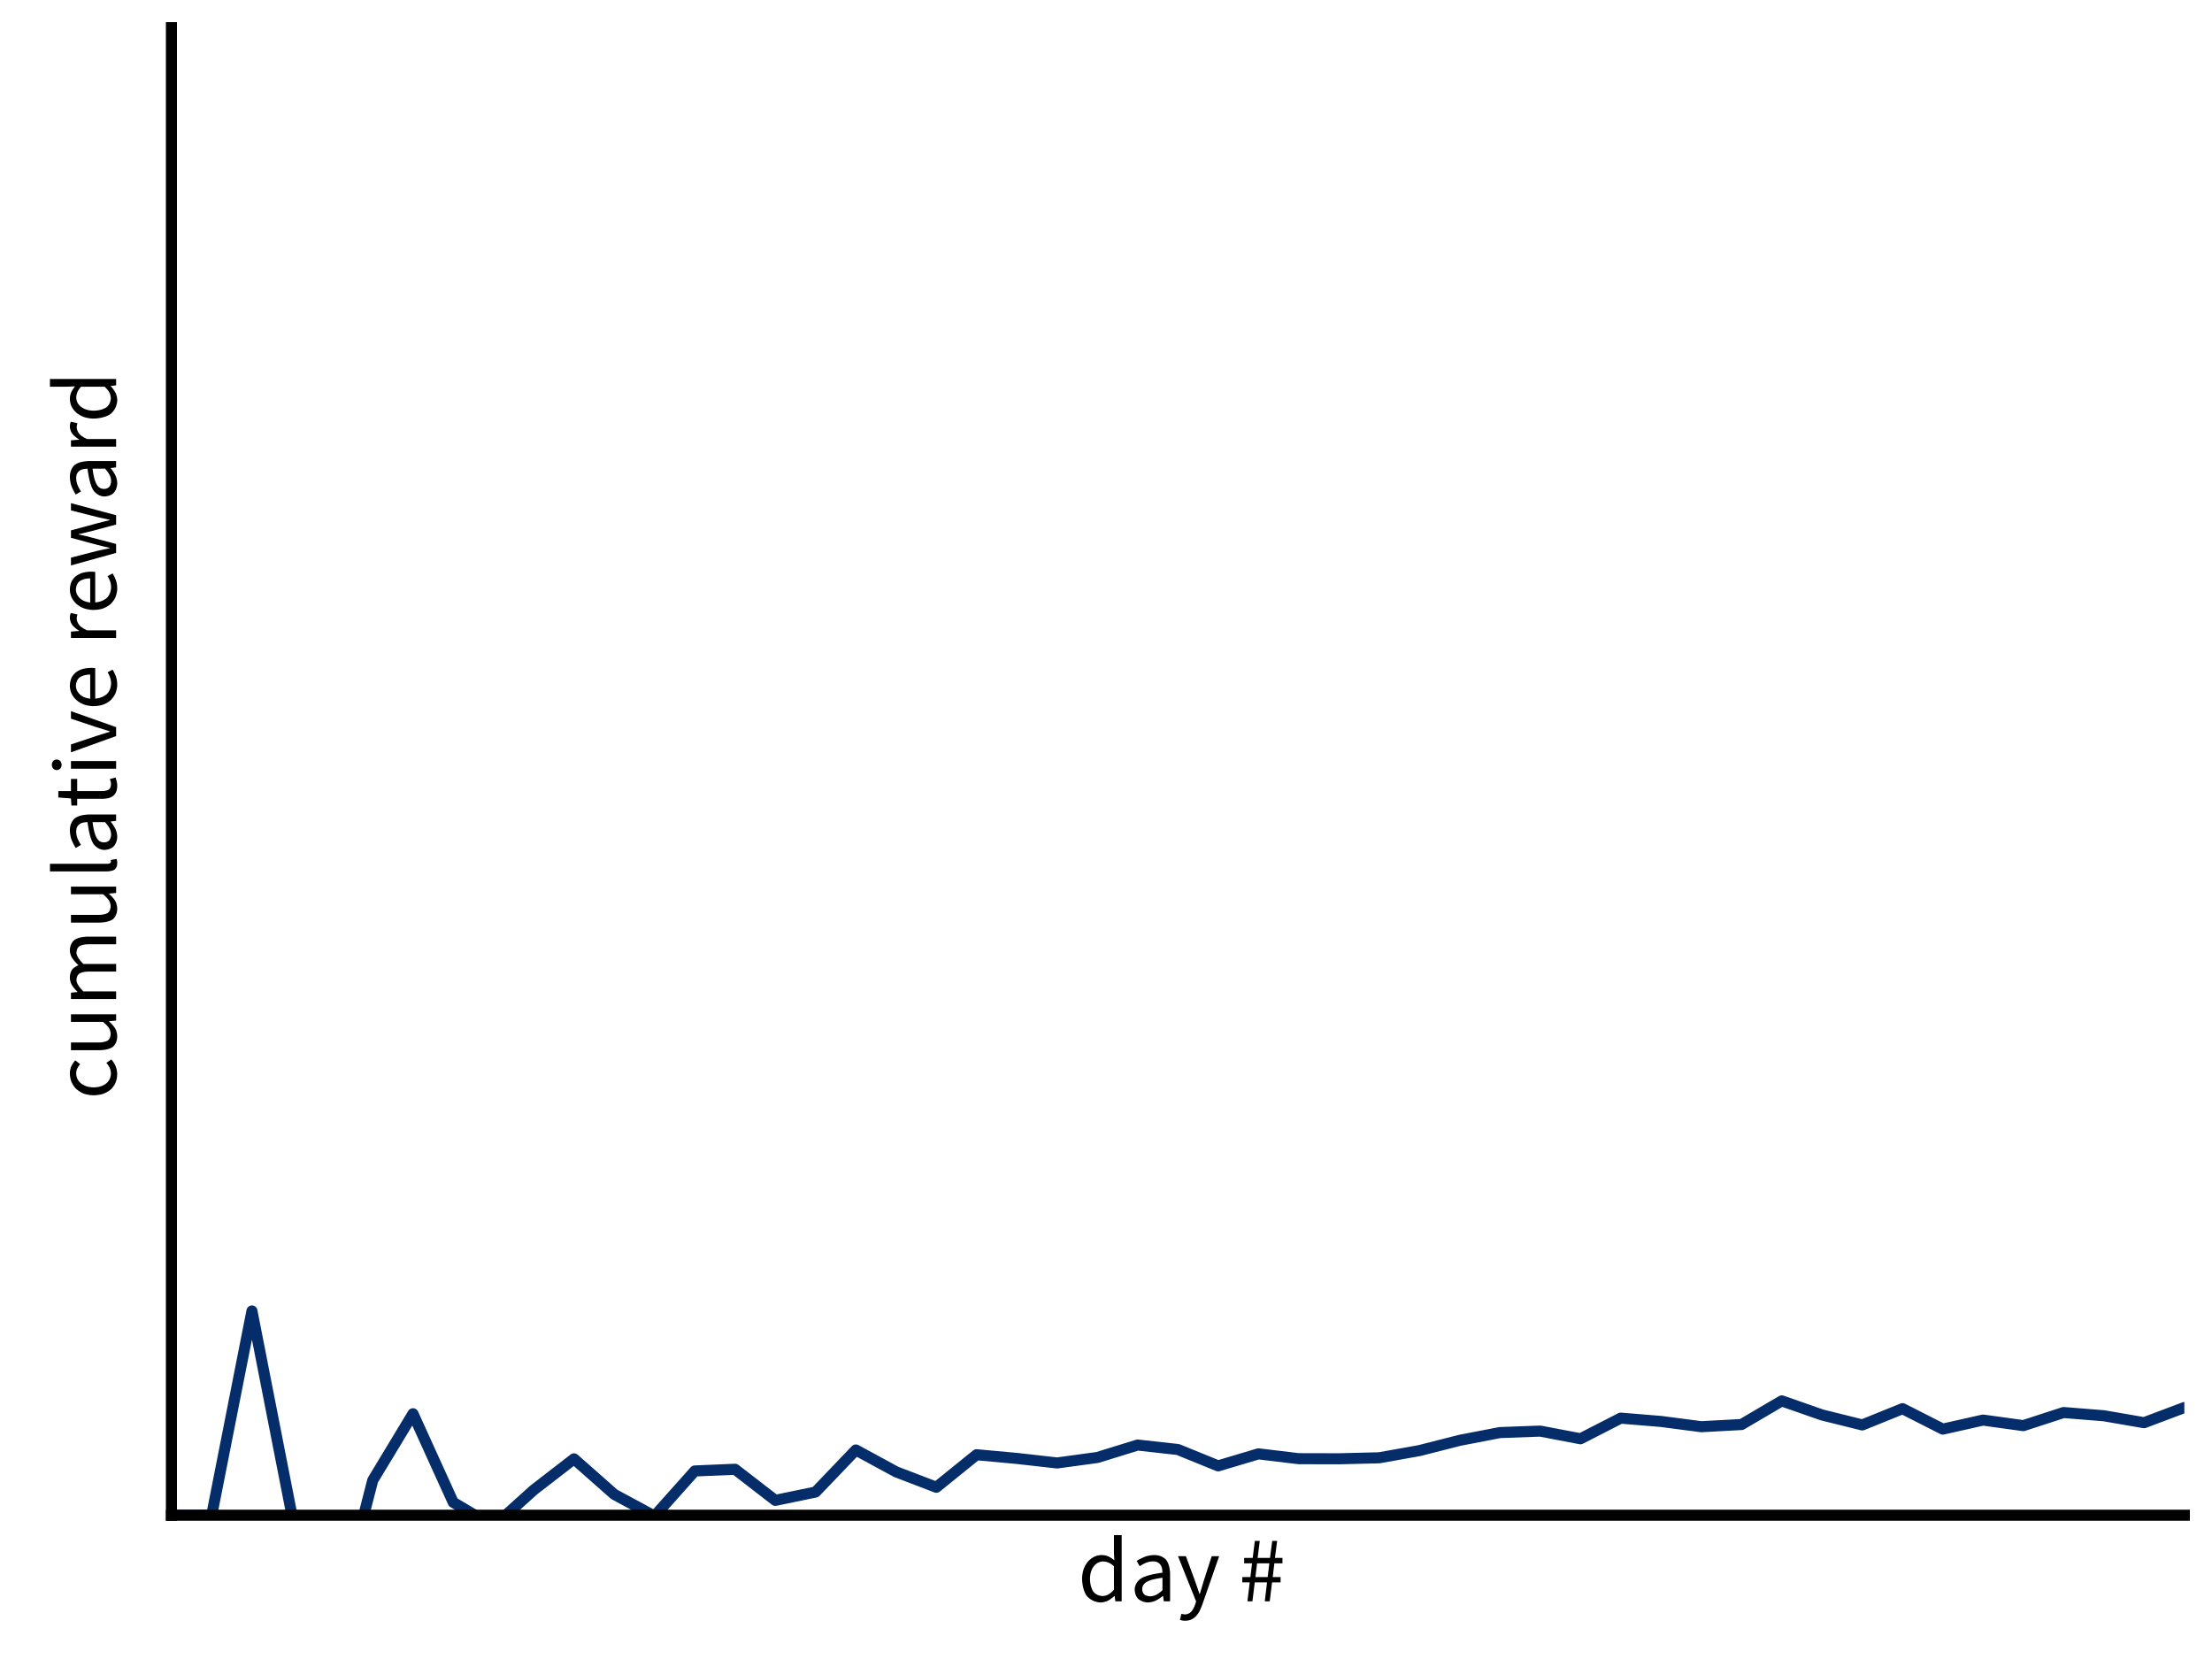
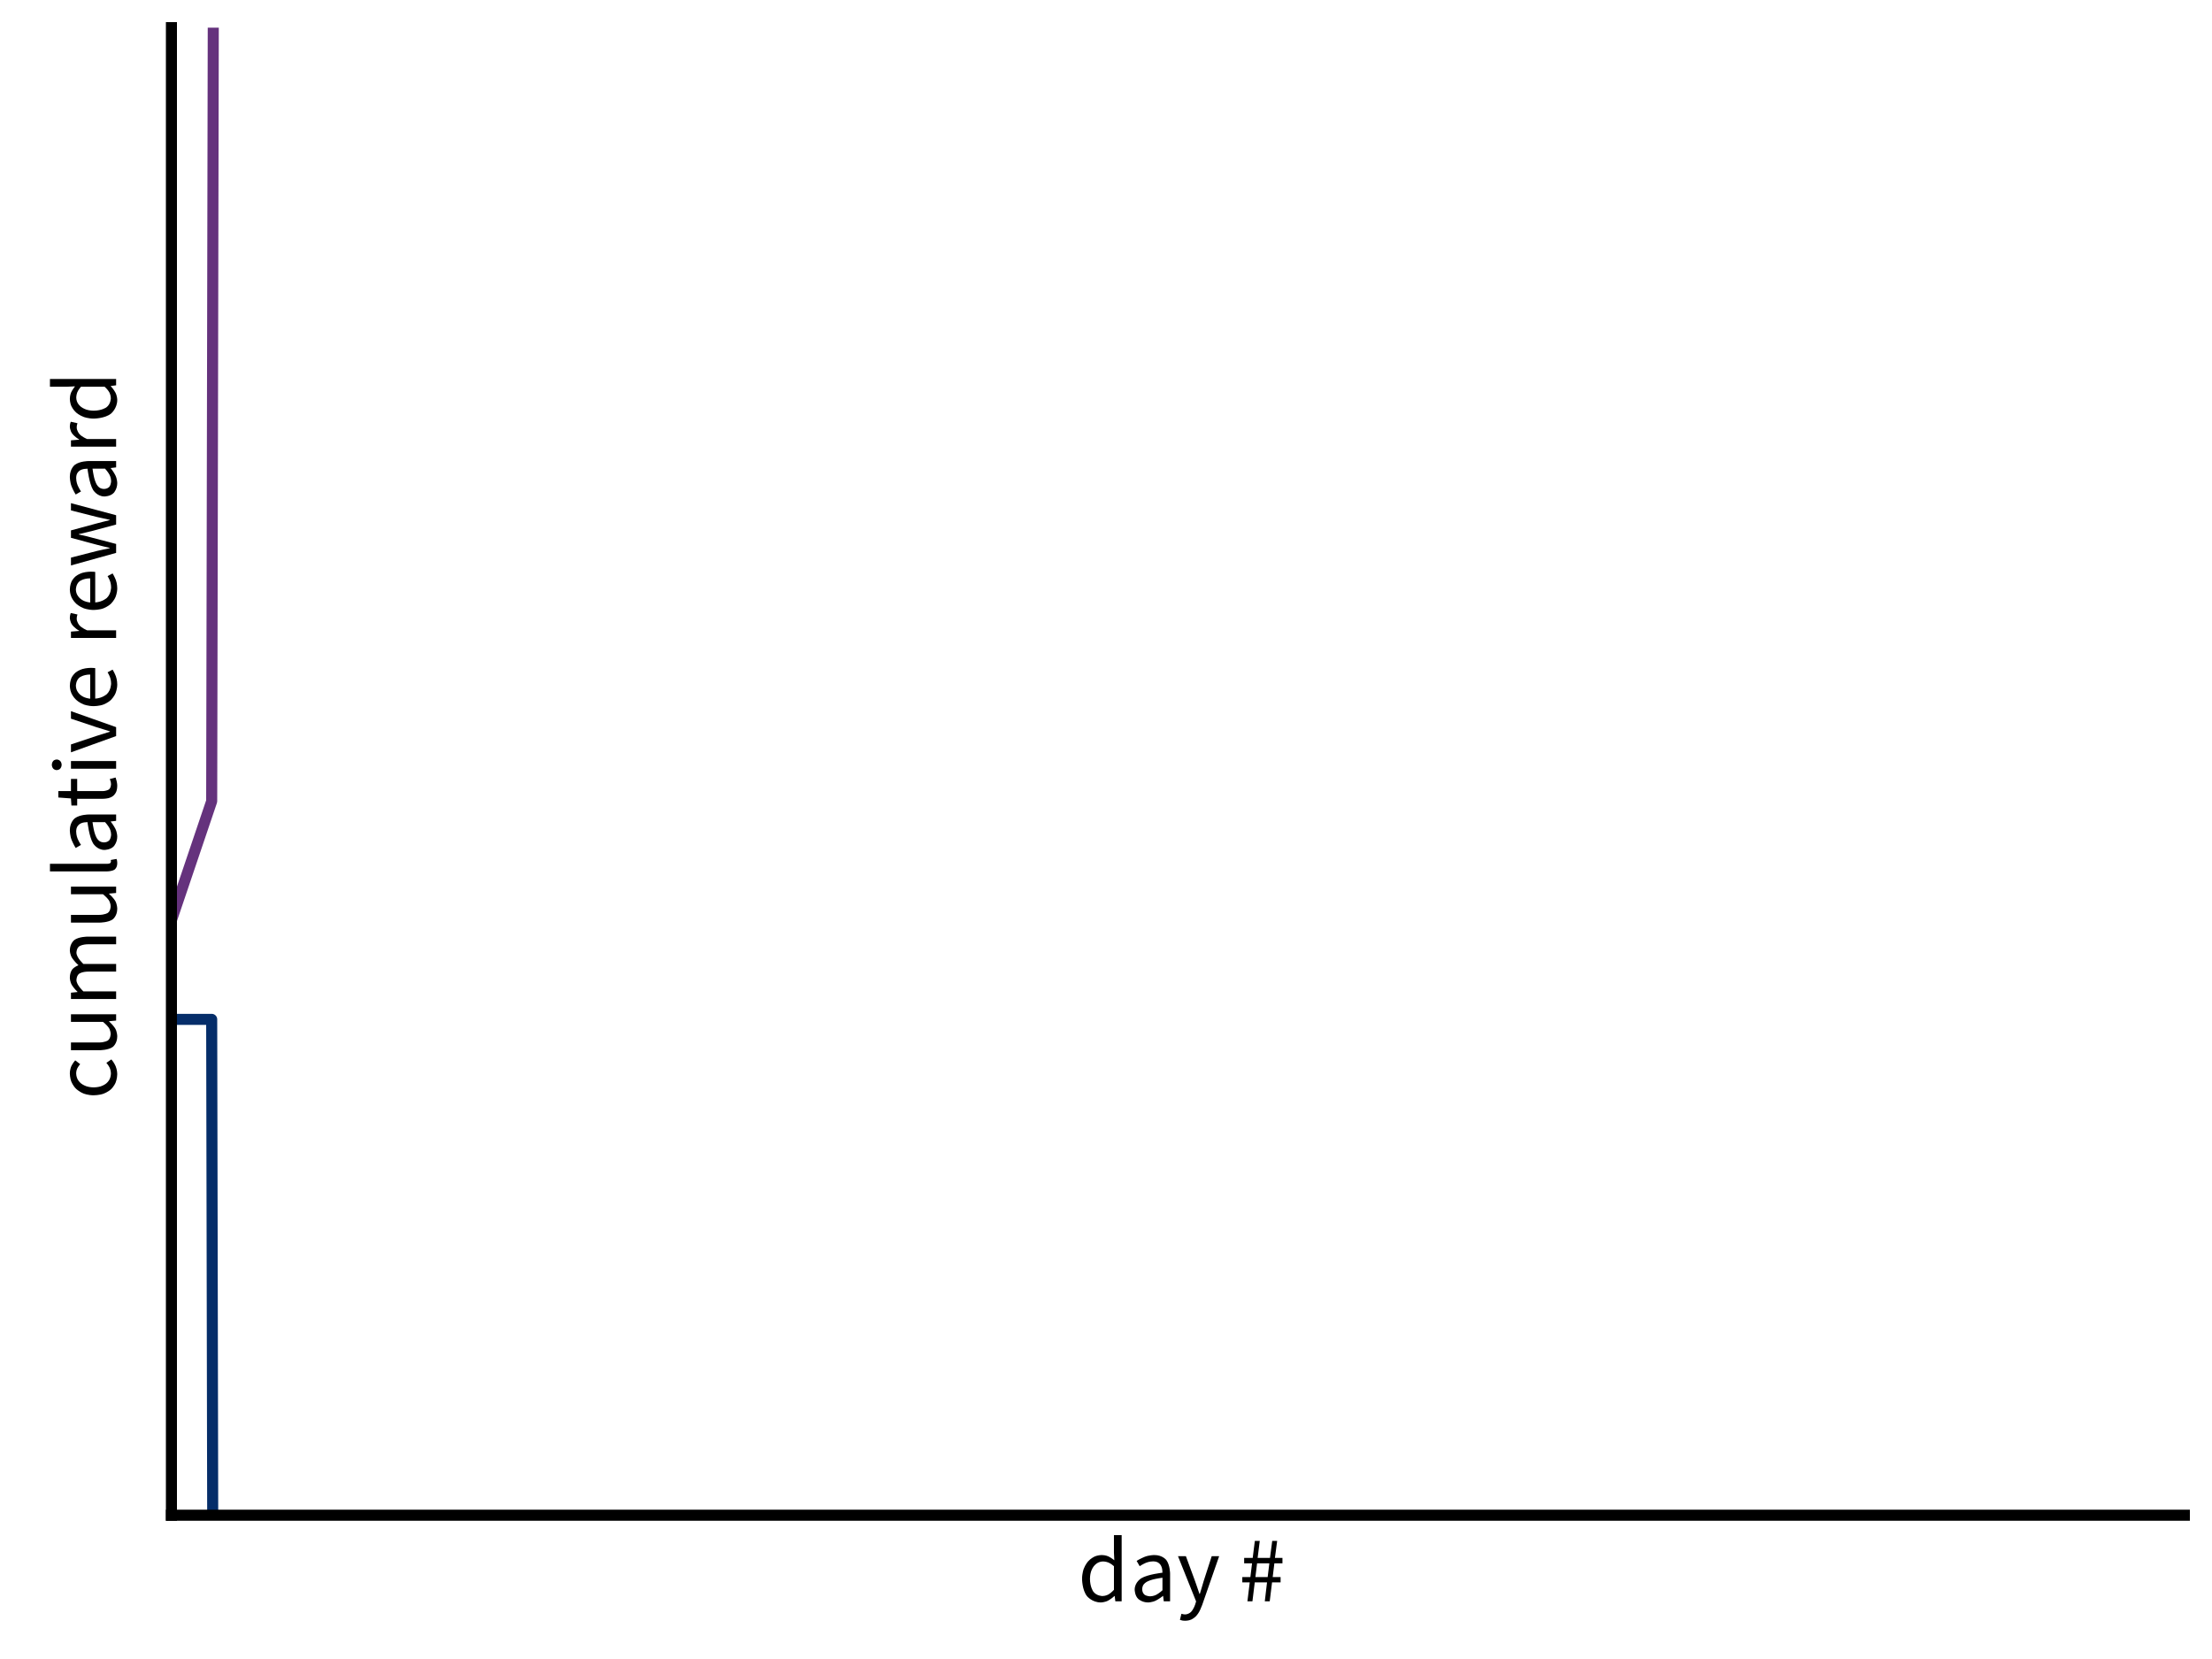
<svg xmlns="http://www.w3.org/2000/svg" height="600" stroke-opacity="1" viewBox="0.0 0.0 800.0 600.0" font-size="1" width="800" stroke="rgb(0,0,0)" version="1.1">
  <defs />
  <g stroke-linejoin="bevel" stroke-opacity="0.0" fill-opacity="0.0" stroke="rgb(0,0,0)" stroke-width="0.0" fill="rgb(0,0,0)" stroke-linecap="butt" stroke-miterlimit="10.0">
    <path d="M 0,0 v 600 h 800 v -600 Z" />
  </g>
  <g stroke-linejoin="round" stroke-opacity="1.0" fill-opacity="0.0" stroke="rgb(5,45,105)" stroke-width="4" fill="rgb(0,0,0)" stroke-linecap="round" stroke-miterlimit="10.0">
    <defs>
      <clipPath id="myClip1">
        <path d="M 62,10 v 538 h 728 v -538 Z" />
      </clipPath>
    </defs>
    <g clip-path="url(#myClip1)">
-       <path d="M 62,548 h 14.56 l 14.56,-73.873 l 14.56,74.354 l 14.56,43.613 l 14.56,-56.7 l 14.56,-24.094 l 14.56,32.051 l 14.56,8.63 l 14.56,-13.119 l 14.56,-11.25 l 14.56,12.853 l 14.56,7.852 l 14.56,-16.323 l 14.56,-0.619 l 14.56,11.25 l 14.56,-3.01 l 14.56,-15.215 l 14.56,7.909 l 14.56,5.582 l 14.56,-11.769 l 14.56,1.34 l 14.56,1.638 l 14.56,-1.98 l 14.56,-4.5 l 14.56,1.614 l 14.56,5.921 l 14.56,-4.347 l 14.56,1.746 l 14.56,0.035 l 14.56,-0.36 l 14.56,-2.601 l 14.56,-3.712 l 14.56,-2.808 l 14.56,-0.533 l 14.56,2.776 l 14.56,-7.465 l 14.56,1.202 l 14.56,1.896 l 14.56,-0.785 l 14.56,-8.552 l 14.56,5.087 l 14.56,3.615 l 14.56,-5.888 l 14.56,7.395 l 14.56,-3.266 l 14.56,2.009 l 14.56,-4.737 l 14.56,1.162 l 14.56,2.513 l 14.56,-5.485 " />
+       <path d="M 62,368.667 h 14.56 l 14.56,7141.053 l 14.56,8923.627 l 14.56,10720.547 l 14.56,12497.74 l 14.56,14326.94 l 14.56,16066.473 l 14.56,17893.88 l 14.56,19663.9 l 14.56,21441.093 l 14.56,23227.253 l 14.56,25013.413 l 14.56,26810.333 l 14.56,28609.047 l 14.56,30409.553 l 14.56,32179.573 l 14.56,33978.287 l 14.56,35768.033 l 14.56,37536.26 l 14.56,39300.9 l 14.56,41126.513 l 14.56,42905.5 l 14.56,44714.973 l 14.56,46474.233 l 14.56,48249.633 l 14.56,50066.28 l 14.56,51877.547 l 14.56,53638.6 l 14.56,55426.553 l 14.56,57225.267 l 14.56,58982.733 l 14.56,60799.38 l 14.56,62610.647 l 14.56,64328.66 l 14.56,66141.72 l 14.56,67938.64 l 14.56,69715.833 l 14.56,71469.713 l 14.56,73293.533 l 14.56,75081.487 l 14.56,76858.68 l 14.56,78623.32 l 14.56,80448.933 l 14.56,82238.68 l 14.56,83996.147 l 14.56,85812.793 l 14.56,87602.54 l 14.56,89370.767 l 14.56,91135.407 l 14.56,92939.5 " />
+     </g>
+   </g>
+   <g stroke-linejoin="round" stroke-opacity="1.0" fill-opacity="0.0" stroke="rgb(101,50,125)" stroke-width="4" fill="rgb(0,0,0)" stroke-linecap="round" stroke-miterlimit="10.0">
+     <defs>
+       <clipPath id="myClip2">
+         <path d="M 62,10 v 538 h 728 v -538 Z" />
+       </clipPath>
+     </defs>
+     <g clip-path="url(#myClip2)">
+       <path d="M 62,332.8 l 14.56,-43.04 l 14.56,-7130.293 l 14.56,-7144.64 l 14.56,-7151.813 l 14.56,-7144.64 l 14.56,-7173.333 l 14.56,-7137.467 l 14.56,-7166.16 l 14.56,-7151.813 l 14.56,-7144.64 l 14.56,-7144.64 l 14.56,-7144.64 l 14.56,-7151.813 l 14.56,-7158.987 l 14.56,-7166.16 l 14.56,-7151.813 l 14.56,-7158.987 l 14.56,-7158.987 l 14.56,-7144.64 l 14.56,-7130.293 l 14.56,-7158.987 l 14.56,-7151.813 l 14.56,-7166.16 l 14.56,-7144.64 l 14.56,-7137.467 l 14.56,-7158.987 l 14.56,-7173.333 l 14.56,-7151.813 l 14.56,-7151.813 l 14.56,-7158.987 l 14.56,-7137.467 l 14.56,-7158.987 l 14.56,-7173.333 l 14.56,-7123.12 l 14.56,-7144.64 l 14.56,-7151.813 l 14.56,-7144.64 l 14.56,-7123.12 l 14.56,-7151.813 l 14.56,-7151.813 l 14.56,-7144.64 l 14.56,-7130.293 l 14.56,-7158.987 l 14.56,-7158.987 l 14.56,-7137.467 l 14.56,-7158.987 l 14.56,-7158.987 l 14.56,-7144.64 l 14.56,-7130.293 l 14.56,-7144.64 " />
    </g>
  </g>
  <g stroke-linejoin="bevel" stroke-opacity="0.0" fill-opacity="1.0" stroke="rgb(0,0,0)" stroke-width="0.0" fill="rgb(0,0,0)" stroke-linecap="butt" stroke-miterlimit="10.0">
    <path d="M 42,397.672 ZM 33.865,396.126 c -2.05,0 -3.647,-0.639 -3.647 -0.639c -1.597,-0.639 -2.706,-1.714 -2.706 -1.714c -1.109,-1.076 -1.681,-2.504 -1.681 -2.504c -0.571,-1.429 -0.571,-3.008 -0.571 -3.008c -0,-1.613 0.588,-2.773 0.588 -2.773c 0.588,-1.16 1.361,-2 1.361 -2l 1.782,1.378 c -0.639,0.74 -1.042,1.529 -1.042 1.529c -0.403,0.79 -0.403,1.765 -0.403 1.765c 0,1.109 0.454,2.05 0.454 2.05c 0.454,0.941 1.294,1.613 1.294 1.613c 0.84,0.672 2,1.059 2 1.059c 1.16,0.387 2.571,0.387 2.571 0.387c 1.412,-0 2.555,-0.37 2.555 -0.37c 1.143,-0.37 1.966,-1.025 1.966 -1.025c 0.824,-0.655 1.277,-1.597 1.277 -1.597c 0.454,-0.941 0.454,-2.05 0.454 -2.05c -0,-1.177 -0.487,-2.135 -0.487 -2.135c -0.487,-0.958 -1.16,-1.698 -1.16 -1.698l 1.815,-1.244 c 0.975,1.109 1.546,2.471 1.546 2.471c 0.571,1.361 0.571,2.84 0.571 2.84c 0,1.613 -0.571,3.025 -0.571 3.025c -0.571,1.412 -1.664,2.437 -1.664 2.437c -1.092,1.025 -2.689,1.613 -2.689 1.613c -1.597,0.588 -3.613,0.588 -3.613 0.588ZM 42,382.344 ZM 25.664,379.824 l -0,-2.79 l 9.983,-0 c 2.319,-0 3.345,-0.723 3.345 -0.723c 1.025,-0.723 1.025,-2.336 1.025 -2.336c -0,-1.277 -0.655,-2.252 -0.655 -2.252c -0.655,-0.975 -2.101,-2.151 -2.101 -2.151l -11.597,0 l -0,-2.756 l 16.336,-0 l 0,2.286 l -2.555,0.235 l 0,0.101 c 1.345,1.143 2.151,2.403 2.151 2.403c 0.807,1.26 0.807,2.975 0.807 2.975c 0,2.622 -1.613,3.815 -1.613 3.815c -1.613,1.193 -4.773,1.193 -4.773 1.193l -10.353,0 ZM 42,364.059 ZM 25.664,361.303 l -0,-2.286 l 2.353,-0.235 l -0,-0.101 c -1.177,-1.076 -1.966,-2.336 -1.966 -2.336c -0.79,-1.26 -0.79,-2.74 -0.79 -2.74c -0,-1.882 0.824,-2.941 0.824 -2.941c 0.824,-1.059 2.303,-1.563 2.303 -1.563c -1.412,-1.277 -2.269,-2.571 -2.269 -2.571c -0.857,-1.294 -0.857,-2.807 -0.857 -2.807c -0,-2.521 1.613,-3.748 1.613 -3.748c 1.613,-1.227 4.773,-1.227 4.773 -1.227l 10.353,-0 l 0,2.756 l -9.983,0 c -2.319,0 -3.345,0.74 -3.345 0.74c -1.025,0.74 -1.025,2.286 -1.025 2.286c 0,1.849 2.521,4.101 2.521 4.101l 11.832,-0 l 0,2.756 l -9.983,0 c -2.319,0 -3.345,0.74 -3.345 0.74c -1.025,0.74 -1.025,2.319 -1.025 2.319c 0,1.849 2.521,4.101 2.521 4.101l 11.832,-0 l 0,2.756 l -16.336,0 ZM 42,336.193 ZM 25.664,333.672 l -0,-2.79 l 9.983,-0 c 2.319,-0 3.345,-0.723 3.345 -0.723c 1.025,-0.723 1.025,-2.336 1.025 -2.336c -0,-1.277 -0.655,-2.252 -0.655 -2.252c -0.655,-0.975 -2.101,-2.151 -2.101 -2.151l -11.597,0 l -0,-2.756 l 16.336,-0 l 0,2.286 l -2.555,0.235 l 0,0.101 c 1.345,1.143 2.151,2.403 2.151 2.403c 0.807,1.26 0.807,2.975 0.807 2.975c 0,2.622 -1.613,3.815 -1.613 3.815c -1.613,1.193 -4.773,1.193 -4.773 1.193l -10.353,0 ZM 42,317.908 ZM 18.067,315.151 l -0,-2.756 l 20.84,-0 c 0.672,-0 0.941,-0.235 0.941 -0.235c 0.269,-0.235 0.269,-0.538 0.269 -0.538l -0,-0.252 c 0,0 -0.067,-0.353 -0.067 -0.353l 2.084,-0.37 c 0.135,0.269 0.202,0.639 0.202 0.639c 0.067,0.37 0.067,0.941 0.067 0.941c 0,1.58 -0.941,2.252 -0.941 2.252c -0.941,0.672 -2.756,0.672 -2.756 0.672l -20.639,0 ZM 42,309.336 ZM 37.765,307.387 c -2.689,0 -4.118,-2.403 -4.118 -2.403c -1.429,-2.403 -2,-7.647 -2 -7.647c -0.773,0 -1.513,0.151 -1.513 0.151c -0.74,0.151 -1.311,0.538 -1.311 0.538c -0.571,0.387 -0.924,1.025 -0.924 1.025c -0.353,0.639 -0.353,1.647 -0.353 1.647c 0,1.445 0.538,2.672 0.538 2.672c 0.538,1.227 1.21,2.202 1.21 2.202l -1.916,1.109 c -0.74,-1.143 -1.429,-2.79 -1.429 -2.79c -0.689,-1.647 -0.689,-3.63 -0.689 -3.63c -0,-2.992 1.832,-4.336 1.832 -4.336c 1.832,-1.345 4.891,-1.345 4.891 -1.345l 10.017,-0 l 0,2.286 l -1.95,0.235 l 0,0.067 c 0.975,1.177 1.664,2.538 1.664 2.538c 0.689,1.361 0.689,2.874 0.689 2.874c 0,2.084 -1.21,3.445 -1.21 3.445c -1.21,1.361 -3.429,1.361 -3.429 1.361ZM 37.765,307.387 ZM 37.563,304.664 c 1.412,-0 2.017,-0.824 2.017 -0.824c 0.605,-0.824 0.605,-2.034 0.605 -2.034c -0,-1.177 -0.555,-2.235 -0.555 -2.235c -0.555,-1.059 -1.63,-2.235 -1.63 -2.235l -4.538,0 c 0.269,2.05 0.639,3.462 0.639 3.462c 0.37,1.412 0.874,2.269 0.874 2.269c 0.504,0.857 1.16,1.227 1.16 1.227c 0.655,0.37 1.429,0.37 1.429 0.37ZM 42,292.126 ZM 27.916,288.899 l 0,2.42 l -2.084,0 l -0.168,-2.555 l -4.571,-0.336 l -0,-2.319 l 4.571,-0 l -0,-4.403 l 2.252,-0 l 0,4.403 l 9.076,-0 c 1.513,-0 2.336,-0.555 2.336 -0.555c 0.824,-0.555 0.824,-1.966 0.824 -1.966c -0,-0.437 -0.135,-0.941 -0.135 -0.941c -0.135,-0.504 -0.302,-0.908 -0.302 -0.908l 2.084,-0.538 c 0.235,0.672 0.42,1.462 0.42 1.462c 0.185,0.79 0.185,1.563 0.185 1.563c 0,1.311 -0.403,2.202 -0.403 2.202c -0.403,0.891 -1.109,1.445 -1.109 1.445c -0.706,0.555 -1.714,0.79 -1.714 0.79c -1.008,0.235 -2.219,0.235 -2.219 0.235l -9.042,0 ZM 42,280.765 ZM 22.302,276.597 c 0,0.807 -0.504,1.361 -0.504 1.361c -0.504,0.555 -1.277,0.555 -1.277 0.555c -0.807,0 -1.294,-0.555 -1.294 -0.555c -0.487,-0.555 -0.487,-1.361 -0.487 -1.361c -0,-0.807 0.487,-1.361 0.487 -1.361c 0.487,-0.555 1.294,-0.555 1.294 -0.555c 0.773,-0 1.277,0.555 1.277 0.555c 0.504,0.555 0.504,1.361 0.504 1.361ZM 22.302,276.597 ZM 25.664,278.008 l -0,-2.756 l 16.336,-0 l 0,2.756 l -16.336,0 ZM 42,272.496 ZM 25.664,272.092 l -0,-2.857 l 9.277,-3.092 c 1.21,-0.37 2.42,-0.756 2.42 -0.756c 1.21,-0.387 2.387,-0.756 2.387 -0.756l -0,-0.135 c -1.177,-0.37 -2.387,-0.74 -2.387 -0.74l -2.42,-0.74 l -9.277,-3.092 l -0,-2.723 l 16.336,5.782 l 0,3.227 ZM 42,256.933 ZM 33.865,255.387 c -2.017,0 -3.613,-0.622 -3.613 -0.622c -1.597,-0.622 -2.706,-1.647 -2.706 -1.647c -1.109,-1.025 -1.698,-2.336 -1.698 -2.336c -0.588,-1.311 -0.588,-2.723 -0.588 -2.723c -0,-1.546 0.538,-2.773 0.538 -2.773c 0.538,-1.227 1.546,-2.05 1.546 -2.05c 1.008,-0.824 2.42,-1.26 2.42 -1.26c 1.412,-0.437 3.16,-0.437 3.16 -0.437c 0.908,-0 1.513,0.101 1.513 0.101l 0,11.025 c 2.655,-0.168 4.202,-1.63 4.202 -1.63c 1.546,-1.462 1.546,-3.815 1.546 -3.815c -0,-1.177 -0.353,-2.168 -0.353 -2.168c -0.353,-0.992 -0.924,-1.899 -0.924 -1.899l 1.815,-0.975 c 0.672,1.076 1.177,2.387 1.177 2.387c 0.504,1.311 0.504,2.992 0.504 2.992c 0,1.647 -0.588,3.076 -0.588 3.076c -0.588,1.429 -1.681,2.487 -1.681 2.487c -1.092,1.059 -2.672,1.664 -2.672 1.664c -1.58,0.605 -3.597,0.605 -3.597 0.605ZM 33.865,255.387 ZM 32.622,243.958 c -2.521,0 -3.849,1.059 -3.849 1.059c -1.328,1.059 -1.328,2.975 -1.328 2.975c 0,0.874 0.353,1.664 0.353 1.664c 0.353,0.79 1.008,1.429 1.008 1.429c 0.655,0.639 1.613,1.059 1.613 1.059c 0.958,0.42 2.202,0.555 2.202 0.555l -0,-8.739 ZM 42,233.471 ZM 25.664,230.714 l -0,-2.286 l 2.958,-0.235 l -0,-0.101 c -1.546,-0.84 -2.454,-2.034 -2.454 -2.034c -0.908,-1.193 -0.908,-2.605 -0.908 -2.605c -0,-0.975 0.336,-1.748 0.336 -1.748l 2.42,0.538 c -0.135,0.403 -0.202,0.74 -0.202 0.74c -0.067,0.336 -0.067,0.84 -0.067 0.84c 0,1.042 0.84,2.168 0.84 2.168c 0.84,1.126 2.924,1.966 2.924 1.966l 10.487,-0 l 0,2.756 l -16.336,0 ZM 42,222.143 ZM 33.865,220.597 c -2.017,0 -3.613,-0.622 -3.613 -0.622c -1.597,-0.622 -2.706,-1.647 -2.706 -1.647c -1.109,-1.025 -1.698,-2.336 -1.698 -2.336c -0.588,-1.311 -0.588,-2.723 -0.588 -2.723c -0,-1.546 0.538,-2.773 0.538 -2.773c 0.538,-1.227 1.546,-2.05 1.546 -2.05c 1.008,-0.824 2.42,-1.26 2.42 -1.26c 1.412,-0.437 3.16,-0.437 3.16 -0.437c 0.908,-0 1.513,0.101 1.513 0.101l 0,11.025 c 2.655,-0.168 4.202,-1.63 4.202 -1.63c 1.546,-1.462 1.546,-3.815 1.546 -3.815c -0,-1.177 -0.353,-2.168 -0.353 -2.168c -0.353,-0.992 -0.924,-1.899 -0.924 -1.899l 1.815,-0.975 c 0.672,1.076 1.177,2.387 1.177 2.387c 0.504,1.311 0.504,2.992 0.504 2.992c 0,1.647 -0.588,3.076 -0.588 3.076c -0.588,1.429 -1.681,2.487 -1.681 2.487c -1.092,1.059 -2.672,1.664 -2.672 1.664c -1.58,0.605 -3.597,0.605 -3.597 0.605ZM 33.865,220.597 ZM 32.622,209.168 c -2.521,0 -3.849,1.059 -3.849 1.059c -1.328,1.059 -1.328,2.975 -1.328 2.975c 0,0.874 0.353,1.664 0.353 1.664c 0.353,0.79 1.008,1.429 1.008 1.429c 0.655,0.639 1.613,1.059 1.613 1.059c 0.958,0.42 2.202,0.555 2.202 0.555l -0,-8.739 ZM 42,205.303 ZM 25.664,204.496 l -0,-2.824 l 9.445,-2.42 c 1.177,-0.269 2.286,-0.504 2.286 -0.504c 1.109,-0.235 2.252,-0.471 2.252 -0.471l -0,-0.135 c -1.143,-0.269 -2.269,-0.538 -2.269 -0.538c -1.126,-0.269 -2.269,-0.571 -2.269 -0.571l -9.445,-2.521 l -0,-2.689 l 9.445,-2.555 c 1.177,-0.302 2.286,-0.588 2.286 -0.588c 1.109,-0.286 2.252,-0.555 2.252 -0.555l -0,-0.135 c -1.143,-0.269 -2.252,-0.504 -2.252 -0.504c -1.109,-0.235 -2.286,-0.504 -2.286 -0.504l -9.445,-2.387 l -0,-2.622 l 16.336,4.37 l 0,3.361 l -8.773,2.353 c -1.177,0.302 -2.319,0.555 -2.319 0.555c -1.143,0.252 -2.387,0.555 -2.387 0.555l 0,0.135 c 1.244,0.269 2.403,0.538 2.403 0.538c 1.16,0.269 2.336,0.605 2.336 0.605l 8.739,2.286 l 0,3.227 ZM 42,181.504 ZM 37.765,179.555 c -2.689,0 -4.118,-2.403 -4.118 -2.403c -1.429,-2.403 -2,-7.647 -2 -7.647c -0.773,0 -1.513,0.151 -1.513 0.151c -0.74,0.151 -1.311,0.538 -1.311 0.538c -0.571,0.387 -0.924,1.025 -0.924 1.025c -0.353,0.639 -0.353,1.647 -0.353 1.647c 0,1.445 0.538,2.672 0.538 2.672c 0.538,1.227 1.21,2.202 1.21 2.202l -1.916,1.109 c -0.74,-1.143 -1.429,-2.79 -1.429 -2.79c -0.689,-1.647 -0.689,-3.63 -0.689 -3.63c -0,-2.992 1.832,-4.336 1.832 -4.336c 1.832,-1.345 4.891,-1.345 4.891 -1.345l 10.017,-0 l 0,2.286 l -1.95,0.235 l 0,0.067 c 0.975,1.177 1.664,2.538 1.664 2.538c 0.689,1.361 0.689,2.874 0.689 2.874c 0,2.084 -1.21,3.445 -1.21 3.445c -1.21,1.361 -3.429,1.361 -3.429 1.361ZM 37.765,179.555 ZM 37.563,176.832 c 1.412,-0 2.017,-0.824 2.017 -0.824c 0.605,-0.824 0.605,-2.034 0.605 -2.034c -0,-1.177 -0.555,-2.235 -0.555 -2.235c -0.555,-1.059 -1.63,-2.235 -1.63 -2.235l -4.538,0 c 0.269,2.05 0.639,3.462 0.639 3.462c 0.37,1.412 0.874,2.269 0.874 2.269c 0.504,0.857 1.16,1.227 1.16 1.227c 0.655,0.37 1.429,0.37 1.429 0.37ZM 42,164.294 ZM 25.664,161.538 l -0,-2.286 l 2.958,-0.235 l -0,-0.101 c -1.546,-0.84 -2.454,-2.034 -2.454 -2.034c -0.908,-1.193 -0.908,-2.605 -0.908 -2.605c -0,-0.975 0.336,-1.748 0.336 -1.748l 2.42,0.538 c -0.135,0.403 -0.202,0.74 -0.202 0.74c -0.067,0.336 -0.067,0.84 -0.067 0.84c 0,1.042 0.84,2.168 0.84 2.168c 0.84,1.126 2.924,1.966 2.924 1.966l 10.487,-0 l 0,2.756 l -16.336,0 ZM 42,152.966 ZM 33.865,151.387 c -1.983,0 -3.58,-0.588 -3.58 -0.588c -1.597,-0.588 -2.706,-1.563 -2.706 -1.563c -1.109,-0.975 -1.714,-2.252 -1.714 -2.252c -0.605,-1.277 -0.605,-2.689 -0.605 -2.689c -0,-1.412 0.504,-2.454 0.504 -2.454c 0.504,-1.042 1.378,-2.118 1.378 -2.118l -2.79,0.135 l -6.286,0 l -0,-2.79 l 23.933,-0 l 0,2.286 l -1.916,0.235 l 0,0.101 c 0.941,0.975 1.63,2.235 1.63 2.235c 0.689,1.26 0.689,2.706 0.689 2.706c 0,3.092 -2.219,4.924 -2.219 4.924c -2.219,1.832 -6.319,1.832 -6.319 1.832ZM 33.865,151.387 ZM 33.832,148.529 c 2.958,-0 4.605,-1.177 4.605 -1.177c 1.647,-1.177 1.647,-3.328 1.647 -3.328c -0,-1.143 -0.555,-2.151 -0.555 -2.151c -0.555,-1.008 -1.698,-2.017 -1.698 -2.017l -8.538,0 c -0.941,1.042 -1.328,2 -1.328 2c -0.387,0.958 -0.387,1.966 -0.387 1.966c 0,0.975 0.454,1.832 0.454 1.832c 0.454,0.857 1.277,1.496 1.277 1.496c 0.824,0.639 1.966,1.008 1.966 1.008c 1.143,0.37 2.555,0.37 2.555 0.37Z" />
  </g>
  <g stroke-linejoin="miter" stroke-opacity="1.0" fill-opacity="0.0" stroke="rgb(0,0,0)" stroke-width="4" fill="rgb(0,0,0)" stroke-linecap="square" stroke-miterlimit="10.0">
    <path d="M 62,548 v -538 " />
  </g>
  <g stroke-linejoin="miter" stroke-opacity="1.0" fill-opacity="0.0" stroke="rgb(0,0,0)" stroke-width="4" fill="rgb(0,0,0)" stroke-linecap="square" stroke-miterlimit="10.0">
    <path d="M 62,548 h 728 " />
  </g>
  <g stroke-linejoin="bevel" stroke-opacity="0.0" fill-opacity="1.0" stroke="rgb(0,0,0)" stroke-width="0.0" fill="rgb(0,0,0)" stroke-linecap="butt" stroke-miterlimit="10.0">
    <path d="M 389.765,579.143 ZM 391.344,571.008 c 0,-1.983 0.588,-3.58 0.588 -3.58c 0.588,-1.597 1.563,-2.706 1.563 -2.706c 0.975,-1.109 2.252,-1.714 2.252 -1.714c 1.277,-0.605 2.689,-0.605 2.689 -0.605c 1.412,0 2.454,0.504 2.454 0.504c 1.042,0.504 2.118,1.378 2.118 1.378l -0.135,-2.79 v -6.286 h 2.79 v 23.933 h -2.286 l -0.235,-1.916 h -0.101 c -0.975,0.941 -2.235,1.63 -2.235 1.63c -1.26,0.689 -2.706,0.689 -2.706 0.689c -3.092,-0 -4.924,-2.219 -4.924 -2.219c -1.832,-2.219 -1.832,-6.319 -1.832 -6.319ZM 391.344,571.008 ZM 394.202,570.975 c 0,2.958 1.177,4.605 1.177 4.605c 1.177,1.647 3.328,1.647 3.328 1.647c 1.143,0 2.151,-0.555 2.151 -0.555c 1.008,-0.555 2.017,-1.698 2.017 -1.698v -8.538 c -1.042,-0.941 -2,-1.328 -2 -1.328c -0.958,-0.387 -1.966,-0.387 -1.966 -0.387c -0.975,-0 -1.832,0.454 -1.832 0.454c -0.857,0.454 -1.496,1.277 -1.496 1.277c -0.639,0.824 -1.008,1.966 -1.008 1.966c -0.37,1.143 -0.37,2.555 -0.37 2.555ZM 408.42,579.143 ZM 410.37,574.908 c 0,-2.689 2.403,-4.118 2.403 -4.118c 2.403,-1.429 7.647,-2 7.647 -2c 0,-0.773 -0.151,-1.513 -0.151 -1.513c -0.151,-0.74 -0.538,-1.311 -0.538 -1.311c -0.387,-0.571 -1.025,-0.924 -1.025 -0.924c -0.639,-0.353 -1.647,-0.353 -1.647 -0.353c -1.445,-0 -2.672,0.538 -2.672 0.538c -1.227,0.538 -2.202,1.21 -2.202 1.21l -1.109,-1.916 c 1.143,-0.74 2.79,-1.429 2.79 -1.429c 1.647,-0.689 3.63,-0.689 3.63 -0.689c 2.992,0 4.336,1.832 4.336 1.832c 1.345,1.832 1.345,4.891 1.345 4.891v 10.017 h -2.286 l -0.235,-1.95 h -0.067 c -1.177,0.975 -2.538,1.664 -2.538 1.664c -1.361,0.689 -2.874,0.689 -2.874 0.689c -2.084,-0 -3.445,-1.21 -3.445 -1.21c -1.361,-1.21 -1.361,-3.429 -1.361 -3.429ZM 410.37,574.908 ZM 413.092,574.706 c 0,1.412 0.824,2.017 0.824 2.017c 0.824,0.605 2.034,0.605 2.034 0.605c 1.177,0 2.235,-0.555 2.235 -0.555c 1.059,-0.555 2.235,-1.63 2.235 -1.63v -4.538 c -2.05,0.269 -3.462,0.639 -3.462 0.639c -1.412,0.37 -2.269,0.874 -2.269 0.874c -0.857,0.504 -1.227,1.16 -1.227 1.16c -0.37,0.655 -0.37,1.429 -0.37 1.429ZM 425.63,579.143 ZM 427.277,583.647 l 0.605,0.151 c 0,0 0.639,0.084 0.639 0.084c 1.412,0 2.303,-0.992 2.303 -0.992c 0.891,-0.992 1.395,-2.504 1.395 -2.504l 0.37,-1.21 l -6.555,-16.37 h 2.857 l 3.328,9.042 c 0.37,1.076 0.79,2.269 0.79 2.269c 0.42,1.193 0.79,2.336 0.79 2.336h 0.135 c 0.37,-1.109 0.706,-2.319 0.706 -2.319c 0.336,-1.21 0.672,-2.286 0.672 -2.286l 2.924,-9.042 h 2.689 l -6.151,17.681 c -0.437,1.21 -0.975,2.252 -0.975 2.252c -0.538,1.042 -1.277,1.798 -1.277 1.798c -0.74,0.756 -1.681,1.193 -1.681 1.193c -0.941,0.437 -2.185,0.437 -2.185 0.437c -0.571,-0 -1.042,-0.084 -1.042 -0.084c -0.471,-0.084 -0.874,-0.252 -0.874 -0.252l 0.538,-2.185 h 0 ZM 448.118,579.143 ZM 451.983,572.286 h -2.689 v -1.916 h 2.924 l 0.605,-4.975 h -2.857 v -1.95 h 3.092 l 0.773,-6.151 h 1.782 l -0.773,6.151 h 4.471 l 0.807,-6.151 h 1.782 l -0.807,6.151 h 2.723 v 1.95 h -2.924 l -0.605,4.975 h 2.857 v 1.916 h -3.092 l -0.84,6.857 h -1.782 l 0.807,-6.857 h -4.437 l -0.84,6.857 h -1.815 ZM 451.983,572.286 ZM 458.471,570.37 l 0.605,-4.975 h -4.437 l -0.605,4.975 h 4.437 Z" />
  </g>
</svg>
